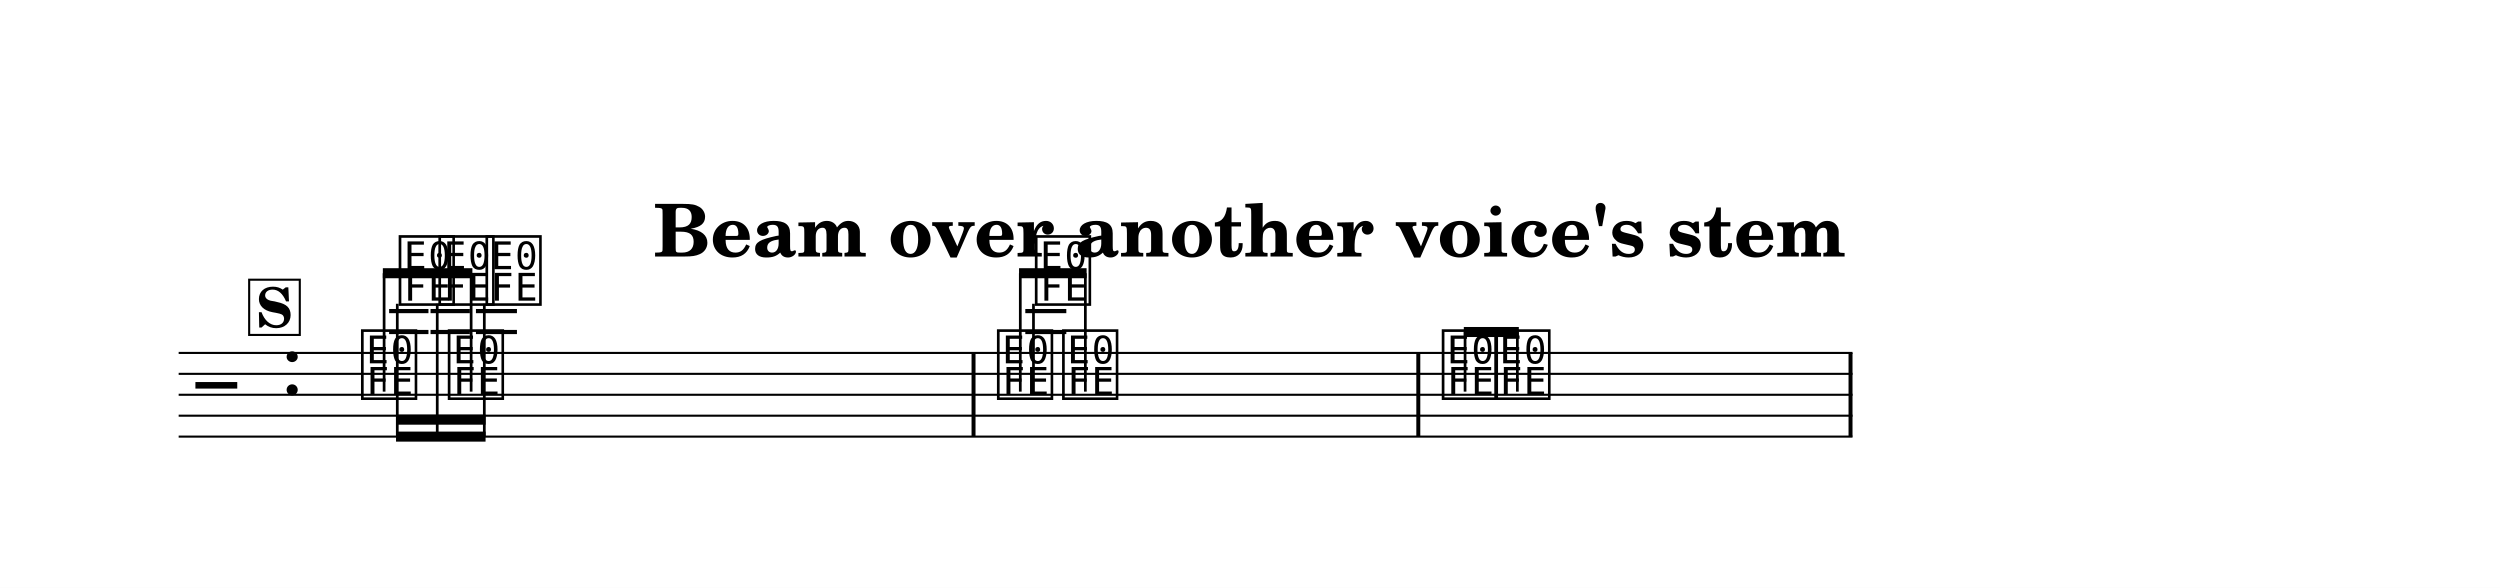
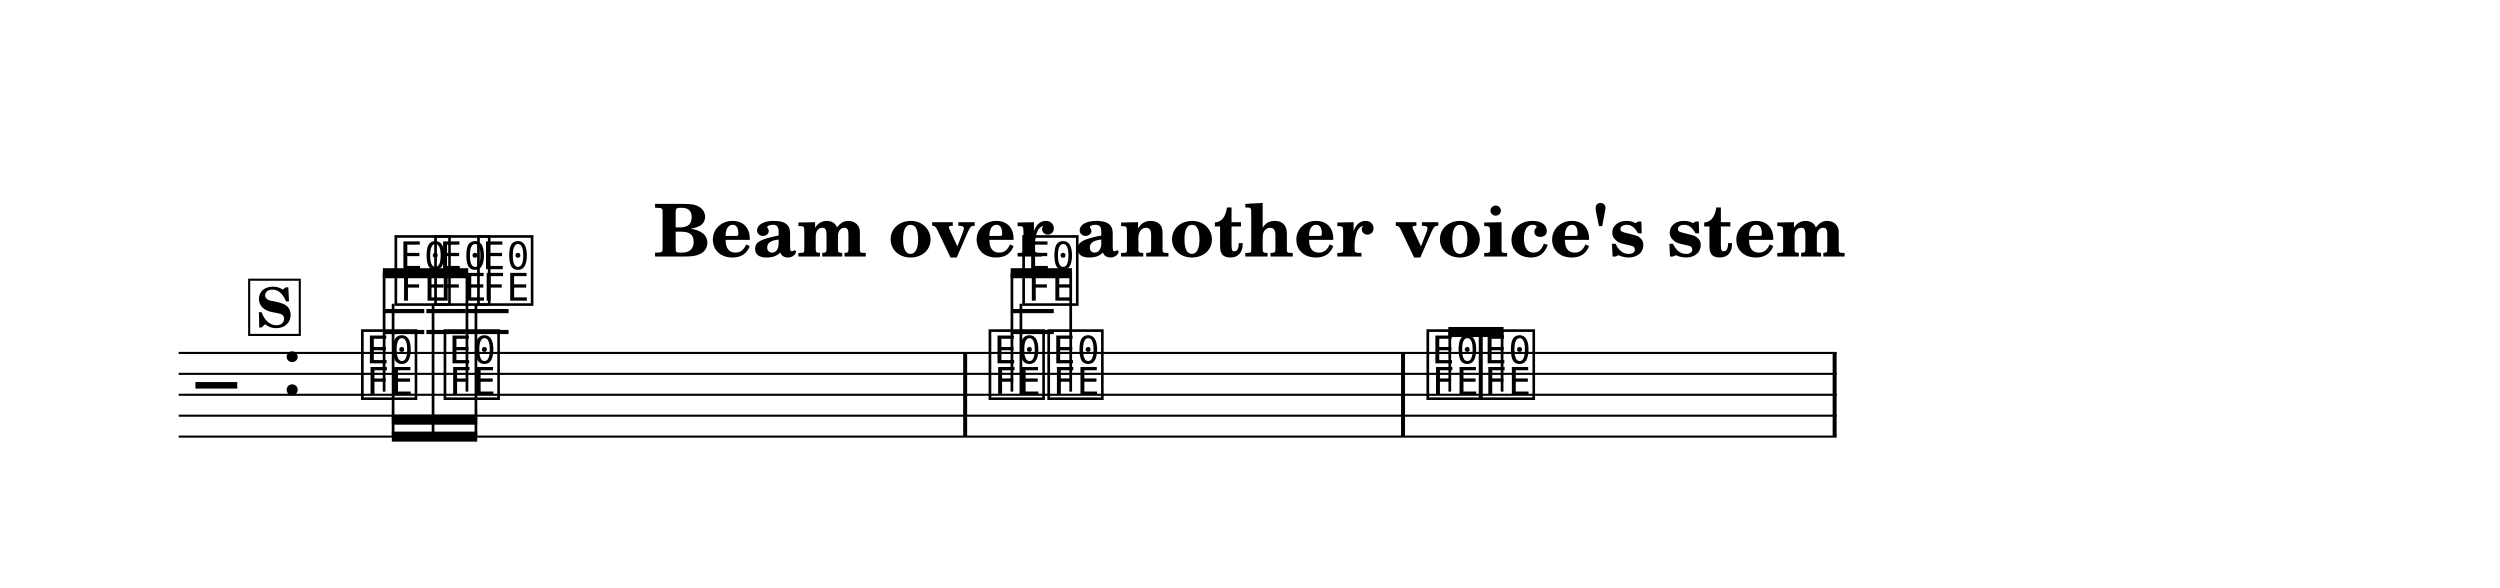
<svg xmlns="http://www.w3.org/2000/svg" width="1195.0" height="281.0" viewBox="0 0 119.50 28.10" font-family="TeX Gyre Schola, serif">
  <style>
  @font-face { font-family: 'Emmentaler'; src: local('Emmentaler'); }
  .music { font-family: 'Emmentaler', serif; }
</style>
  <rect x="0" y="0" width="119.50" height="28.10" fill="#FFFFFF" />
  <text x="59.75" y="12.26" font-size="3.49" font-weight="bold" text-anchor="middle" data-pos="1178">Beam over another voice's stem</text>
  <g transform="translate(8.54,0.00) scale(1,1)">
-     <line x1="0.00" y1="16.87" x2="80.01" y2="16.87" stroke="#000000" stroke-width="0.100" />
-     <line x1="0.00" y1="17.87" x2="80.01" y2="17.87" stroke="#000000" stroke-width="0.100" />
-     <line x1="0.00" y1="18.87" x2="80.01" y2="18.87" stroke="#000000" stroke-width="0.100" />
-     <line x1="0.00" y1="19.87" x2="80.01" y2="19.87" stroke="#000000" stroke-width="0.100" />
-     <line x1="0.00" y1="20.87" x2="80.01" y2="20.87" stroke="#000000" stroke-width="0.100" />
+     <line x1="0.00" y1="16.87" x2="79.25" y2="16.87" stroke="#000000" stroke-width="0.100" />
+     <line x1="0.00" y1="17.87" x2="79.25" y2="17.87" stroke="#000000" stroke-width="0.100" />
+     <line x1="0.00" y1="18.87" x2="79.25" y2="18.87" stroke="#000000" stroke-width="0.100" />
+     <line x1="0.00" y1="19.87" x2="79.25" y2="19.87" stroke="#000000" stroke-width="0.100" />
+     <line x1="0.00" y1="20.87" x2="79.25" y2="20.87" stroke="#000000" stroke-width="0.100" />
    <text class="music" x="0.80" y="19.87" font-size="4.00" data-pos="1227"></text>
    <text class="music" x="4.88" y="18.87" font-size="4.00"></text>
    <text class="music" x="8.59" y="18.87" font-size="4.00" data-pos="1268"></text>
-     <text class="music" x="12.74" y="18.87" font-size="4.00" data-pos="1271"></text>
-     <text class="music" x="38.99" y="18.87" font-size="4.00" data-pos="1279"></text>
-     <text class="music" x="42.10" y="18.87" font-size="4.00" data-pos="1282"></text>
-     <text class="music" x="60.25" y="18.87" font-size="4.00" data-pos="1290"></text>
-     <text class="music" x="62.76" y="18.87" font-size="4.00" data-pos="1293"></text>
-     <line x1="10.06" y1="15.87" x2="11.94" y2="15.87" stroke="#000000" stroke-width="0.200" />
-     <line x1="10.06" y1="14.87" x2="11.94" y2="14.87" stroke="#000000" stroke-width="0.200" />
-     <line x1="12.04" y1="15.87" x2="13.92" y2="15.87" stroke="#000000" stroke-width="0.200" />
-     <line x1="12.04" y1="14.87" x2="13.92" y2="14.87" stroke="#000000" stroke-width="0.200" />
-     <line x1="14.21" y1="15.87" x2="16.17" y2="15.87" stroke="#000000" stroke-width="0.200" />
-     <line x1="14.21" y1="14.87" x2="16.17" y2="14.87" stroke="#000000" stroke-width="0.200" />
-     <line x1="40.47" y1="15.87" x2="42.43" y2="15.87" stroke="#000000" stroke-width="0.200" />
-     <line x1="40.47" y1="14.87" x2="42.43" y2="14.87" stroke="#000000" stroke-width="0.200" />
-     <text class="music" x="10.39" y="14.37" font-size="4.00" data-pos="1313"></text>
-     <text class="music" x="12.29" y="14.37" font-size="4.00" data-pos="1319"></text>
-     <text class="music" x="14.54" y="14.37" font-size="4.00" data-pos="1323"></text>
-     <text class="music" x="40.80" y="14.37" font-size="4.00" data-pos="1337"></text>
-     <line x1="40.86" y1="14.52" x2="40.86" y2="18.87" stroke="#000000" stroke-width="0.130" />
-     <rect x="37.90" y="16.87" width="0.19" height="4.00" data-pos="1277" />
-     <rect x="59.16" y="16.87" width="0.19" height="4.00" data-pos="1288" />
-     <rect x="79.82" y="16.87" width="0.19" height="4.00" data-pos="1299" />
-     <polygon points="9.76,12.82 14.04,12.82 14.04,13.30 9.76,13.30" />
+     <text class="music" x="12.54" y="18.87" font-size="4.00" data-pos="1271"></text>
+     <text class="music" x="38.59" y="18.87" font-size="4.00" data-pos="1279"></text>
+     <text class="music" x="41.40" y="18.87" font-size="4.00" data-pos="1282"></text>
+     <text class="music" x="59.52" y="18.87" font-size="4.00" data-pos="1290"></text>
+     <text class="music" x="62.02" y="18.87" font-size="4.00" data-pos="1293"></text>
+     <line x1="9.86" y1="15.87" x2="11.74" y2="15.87" stroke="#000000" stroke-width="0.200" />
+     <line x1="9.86" y1="14.87" x2="11.74" y2="14.87" stroke="#000000" stroke-width="0.200" />
+     <line x1="11.84" y1="15.87" x2="13.72" y2="15.87" stroke="#000000" stroke-width="0.200" />
+     <line x1="11.84" y1="14.87" x2="13.72" y2="14.87" stroke="#000000" stroke-width="0.200" />
+     <line x1="13.82" y1="15.87" x2="15.77" y2="15.87" stroke="#000000" stroke-width="0.200" />
+     <line x1="13.82" y1="14.87" x2="15.77" y2="14.87" stroke="#000000" stroke-width="0.200" />
+     <line x1="39.87" y1="15.87" x2="41.83" y2="15.87" stroke="#000000" stroke-width="0.200" />
+     <line x1="39.87" y1="14.87" x2="41.83" y2="14.87" stroke="#000000" stroke-width="0.200" />
+     <text class="music" x="10.19" y="14.37" font-size="4.00" data-pos="1313"></text>
+     <text class="music" x="12.09" y="14.37" font-size="4.00" data-pos="1319"></text>
+     <text class="music" x="14.14" y="14.37" font-size="4.00" data-pos="1323"></text>
+     <text class="music" x="40.20" y="14.37" font-size="4.00" data-pos="1337"></text>
+     <line x1="40.26" y1="14.52" x2="40.26" y2="18.87" stroke="#000000" stroke-width="0.130" />
+     <rect x="37.50" y="16.87" width="0.19" height="4.00" data-pos="1277" />
+     <rect x="58.43" y="16.87" width="0.19" height="4.00" data-pos="1288" />
+     <rect x="79.06" y="16.87" width="0.19" height="4.00" data-pos="1299" />
+     <polygon points="9.76,12.82 13.84,12.82 13.84,13.30 9.76,13.30" />
    <line x1="9.82" y1="18.72" x2="9.82" y2="13.06" stroke="#000000" stroke-width="0.130" />
-     <line x1="13.98" y1="18.72" x2="13.98" y2="13.06" stroke="#000000" stroke-width="0.130" />
-     <polygon points="40.17,12.82 43.40,12.82 43.40,13.30 40.17,13.30" />
-     <line x1="40.23" y1="18.72" x2="40.23" y2="13.06" stroke="#000000" stroke-width="0.130" />
-     <line x1="43.34" y1="18.72" x2="43.34" y2="13.06" stroke="#000000" stroke-width="0.130" />
-     <polygon points="61.43,15.63 64.06,15.63 64.06,16.11 61.43,16.11" />
-     <line x1="61.49" y1="18.72" x2="61.49" y2="15.87" stroke="#000000" stroke-width="0.130" />
-     <line x1="63.99" y1="18.72" x2="63.99" y2="15.87" stroke="#000000" stroke-width="0.130" />
-     <polygon points="10.39,20.63 14.67,20.63 14.67,21.11 10.39,21.11" />
-     <polygon points="10.39,19.82 14.67,19.82 14.67,20.30 10.39,20.30" />
-     <line x1="10.45" y1="14.52" x2="10.45" y2="20.87" stroke="#000000" stroke-width="0.130" />
-     <line x1="12.36" y1="14.52" x2="12.36" y2="20.87" stroke="#000000" stroke-width="0.130" />
-     <line x1="14.61" y1="14.52" x2="14.61" y2="20.87" stroke="#000000" stroke-width="0.130" />
+     <line x1="13.78" y1="18.72" x2="13.78" y2="13.06" stroke="#000000" stroke-width="0.130" />
+     <polygon points="39.77,12.82 42.70,12.82 42.70,13.30 39.77,13.30" />
+     <line x1="39.83" y1="18.72" x2="39.83" y2="13.06" stroke="#000000" stroke-width="0.130" />
+     <line x1="42.64" y1="18.72" x2="42.64" y2="13.06" stroke="#000000" stroke-width="0.130" />
+     <polygon points="60.69,15.63 63.33,15.63 63.33,16.11 60.69,16.11" />
+     <line x1="60.76" y1="18.72" x2="60.76" y2="15.87" stroke="#000000" stroke-width="0.130" />
+     <line x1="63.26" y1="18.72" x2="63.26" y2="15.87" stroke="#000000" stroke-width="0.130" />
+     <polygon points="10.19,20.63 14.27,20.63 14.27,21.11 10.19,21.11" />
+     <polygon points="10.19,19.82 14.27,19.82 14.27,20.30 10.19,20.30" />
+     <line x1="10.25" y1="14.52" x2="10.25" y2="20.87" stroke="#000000" stroke-width="0.130" />
+     <line x1="12.16" y1="14.52" x2="12.16" y2="20.87" stroke="#000000" stroke-width="0.130" />
+     <line x1="14.21" y1="14.52" x2="14.21" y2="20.87" stroke="#000000" stroke-width="0.130" />
    <rect x="3.37" y="13.37" width="2.42" height="2.64" fill="#FFFFFF" stroke="#000000" stroke-width="0.100" data-pos="1236" />
    <text x="4.57" y="15.64" font-size="2.62" font-weight="bold" text-anchor="middle" data-pos="1236">S</text>
  </g>
</svg>
